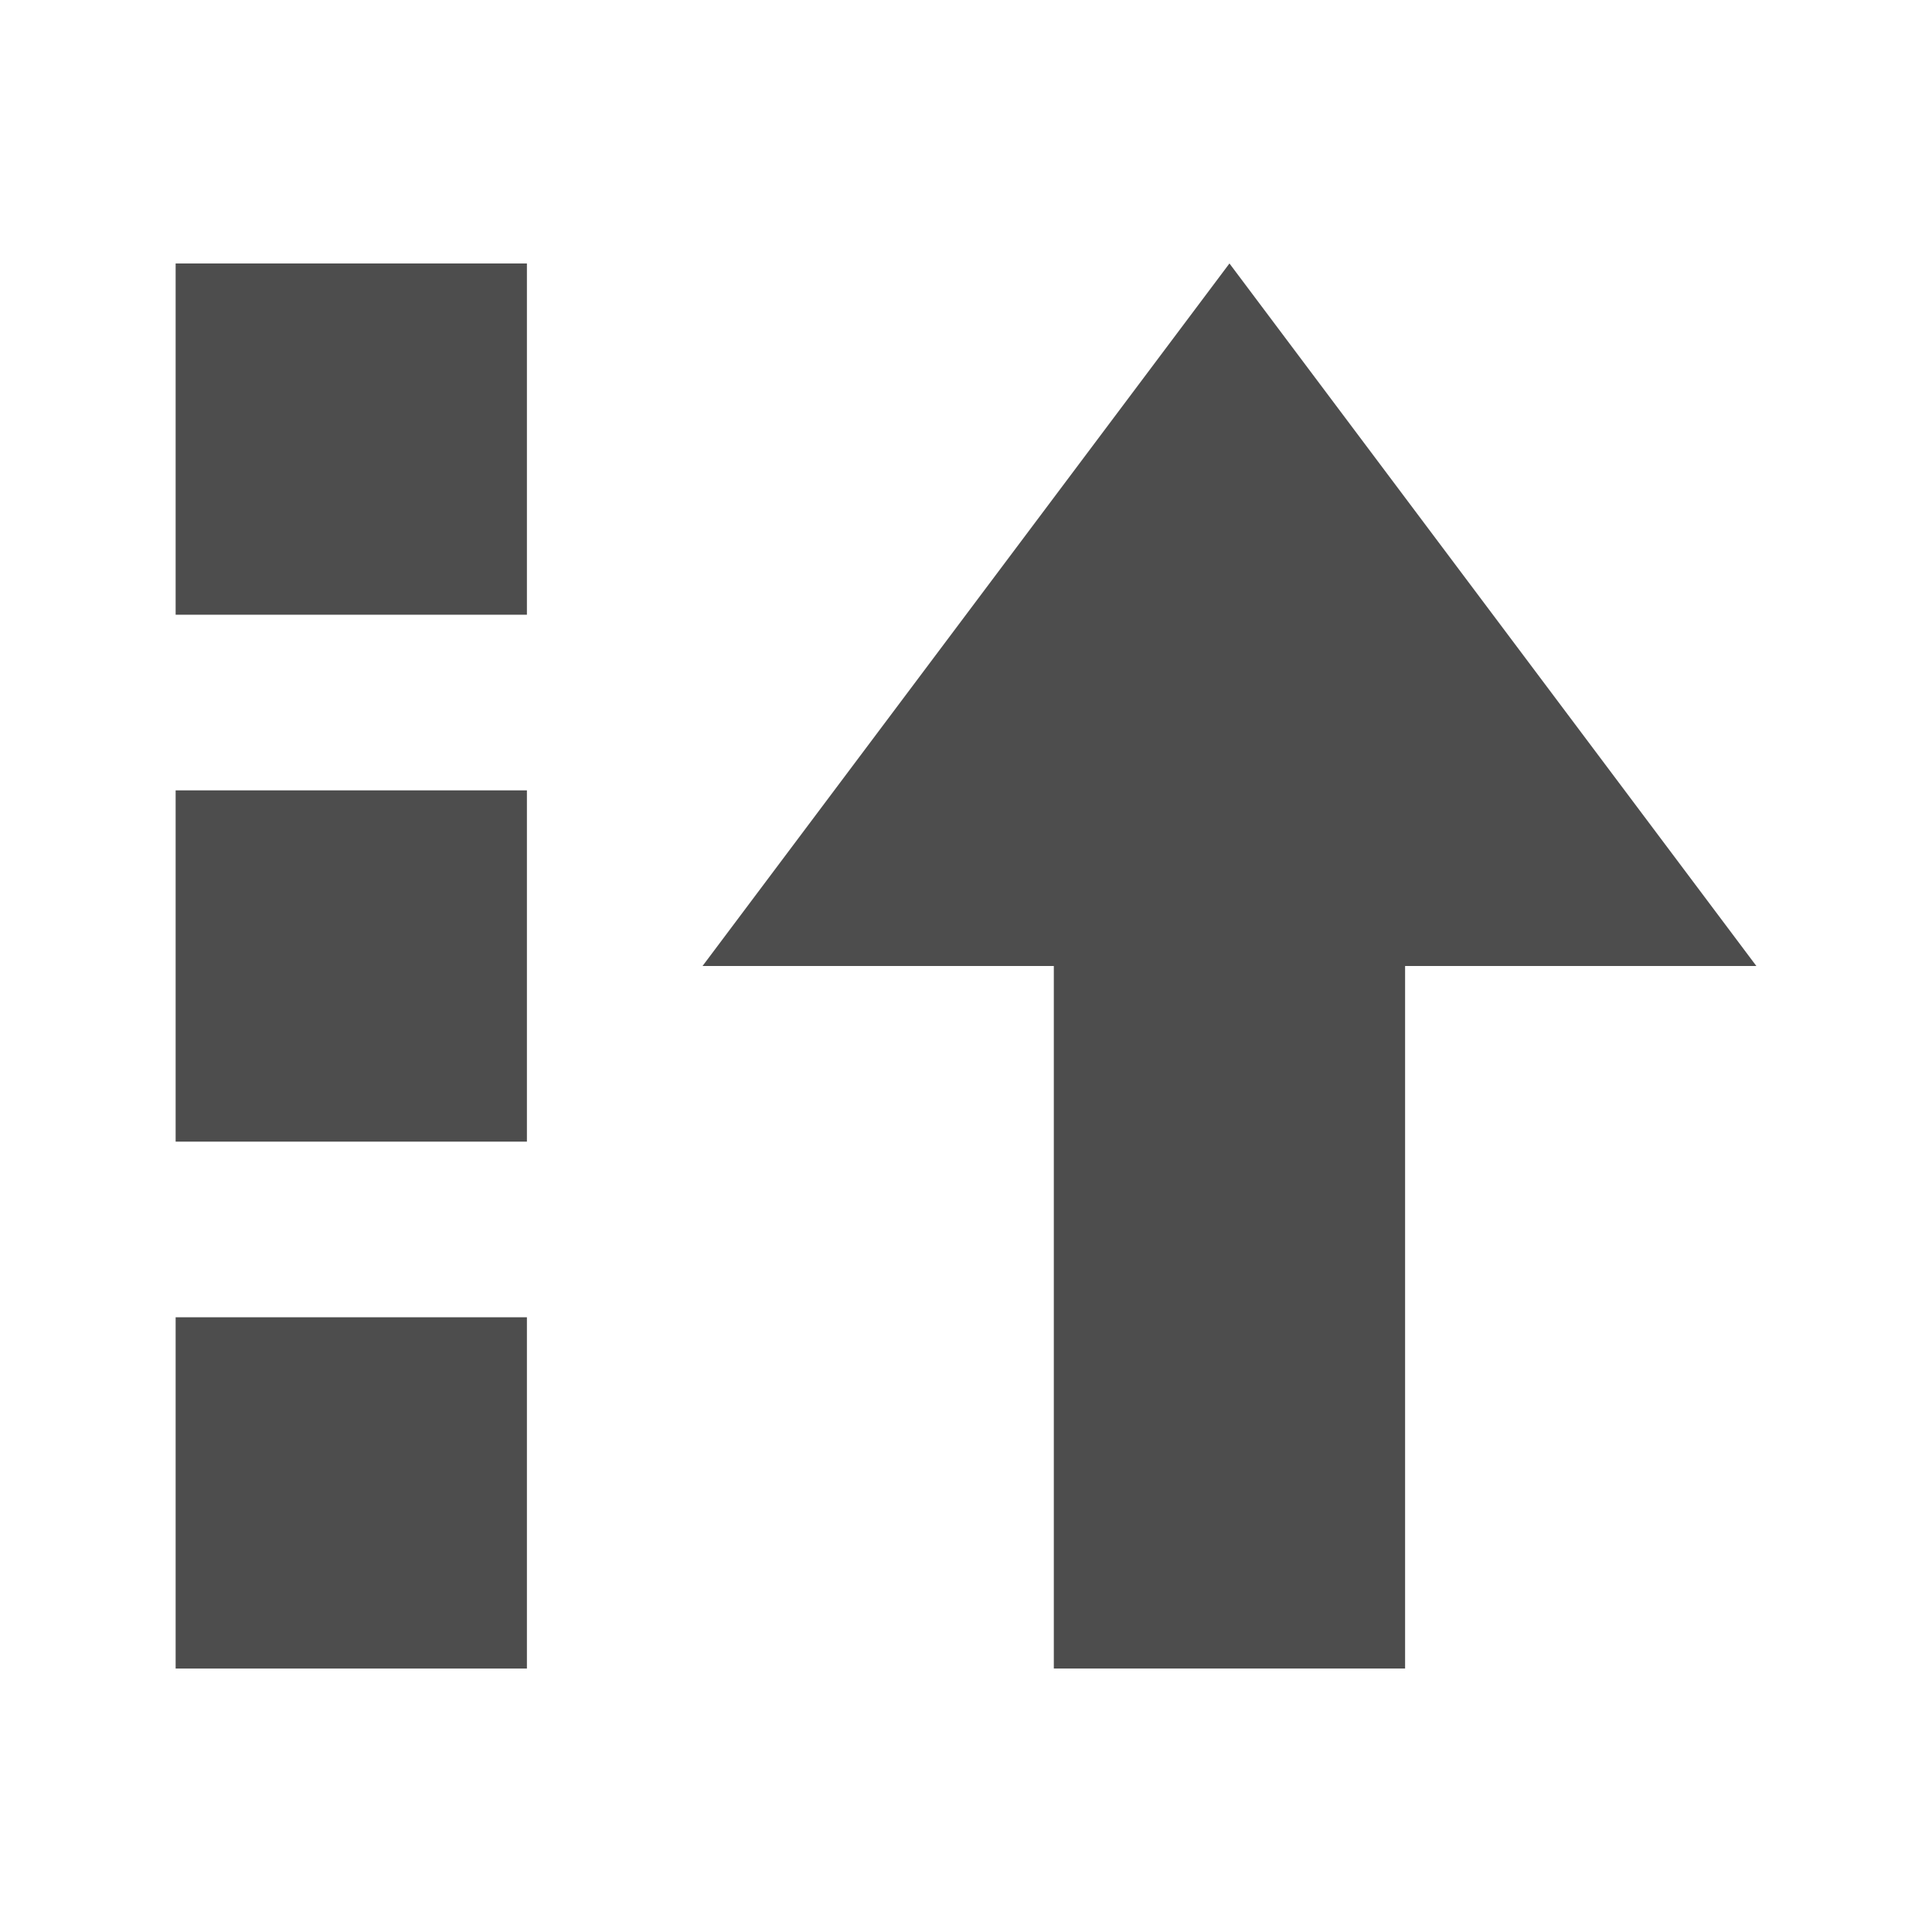
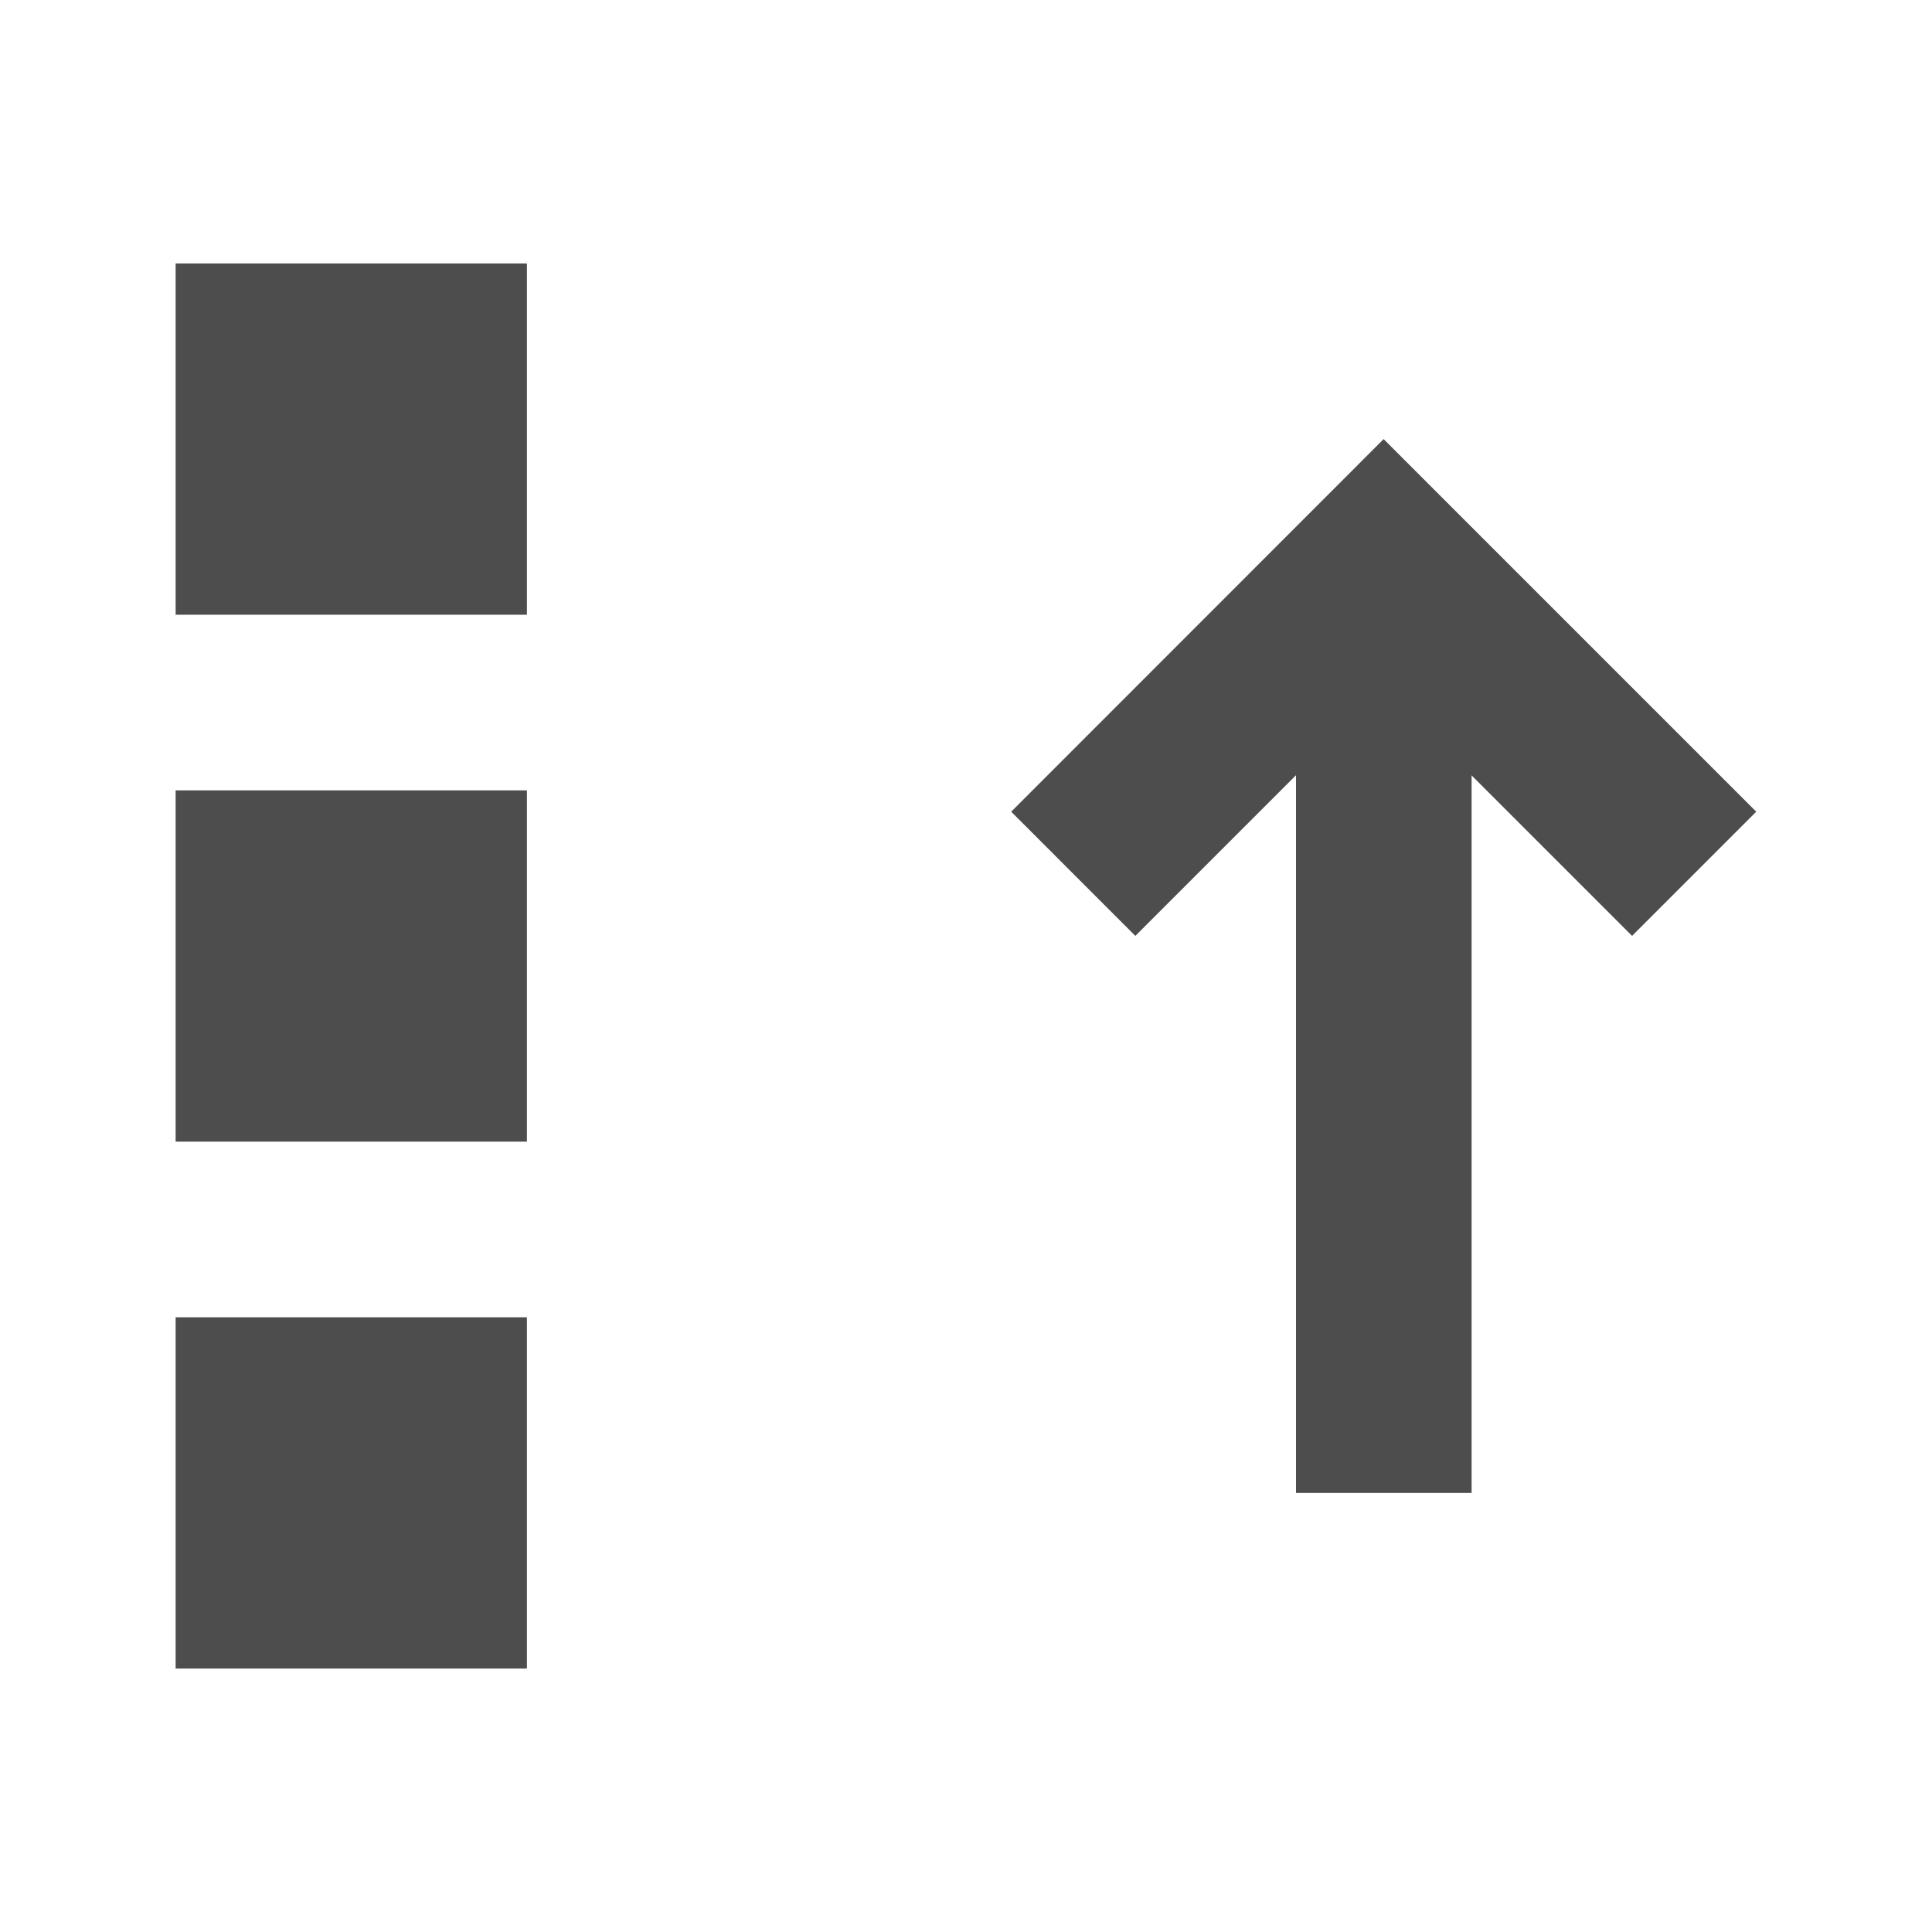
<svg xmlns="http://www.w3.org/2000/svg" viewBox="0 0 22 22" version="1.1" id="svg4" width="22" height="22">
-   <defs id="defs8" />
-   <g id="g831" transform="translate(-1,-0.9999998)" style="fill:#4d4d4d;fill-opacity:1">
-     <rect y="4" x="3" height="4" width="4" id="rect826" style="opacity:1;vector-effect:none;fill:#4d4d4d;fill-opacity:1;stroke:none;stroke-width:2;stroke-linecap:square;stroke-linejoin:miter;stroke-miterlimit:4;stroke-dasharray:none;stroke-dashoffset:0;stroke-opacity:1;paint-order:normal" />
-     <rect style="opacity:1;vector-effect:none;fill:#4d4d4d;fill-opacity:1;stroke:none;stroke-width:2;stroke-linecap:square;stroke-linejoin:miter;stroke-miterlimit:4;stroke-dasharray:none;stroke-dashoffset:0;stroke-opacity:1;paint-order:normal" id="rect832" width="4" height="4" x="3" y="10" />
-     <rect y="16" x="3" height="4" width="4" id="rect834" style="opacity:1;vector-effect:none;fill:#4d4d4d;fill-opacity:1;stroke:none;stroke-width:2;stroke-linecap:square;stroke-linejoin:miter;stroke-miterlimit:4;stroke-dasharray:none;stroke-dashoffset:0;stroke-opacity:1;paint-order:normal" />
-     <path id="rect838" d="m 15,4 -6,8 h 4 v 8 h 4 v -8 h 4 z" style="opacity:1;vector-effect:none;fill:#4d4d4d;fill-opacity:1;stroke:none;stroke-width:2;stroke-linecap:square;stroke-linejoin:miter;stroke-miterlimit:4;stroke-dasharray:none;stroke-dashoffset:0;stroke-opacity:1;paint-order:normal" />
+   <defs id="defs8">
+     <style type="text/css" id="current-color-scheme">
+       .ColorScheme-Text {
+         color:#4d4d4d;
+       }
+       </style>
+     <style id="current-color-scheme-3" type="text/css">
+       .ColorScheme-Text {
+         color:#4d4d4d;
+       }
+       </style>
+     <style id="current-color-scheme-9" type="text/css">
+       .ColorScheme-Text {
+         color:#4d4d4d;
+       }
+       </style>
+     <style type="text/css" id="current-color-scheme-3-3">
+       .ColorScheme-Text {
+         color:#4d4d4d;
+       }
+       </style>
+     <style type="text/css" id="current-color-scheme-2">
+       .ColorScheme-Text {
+         color:#4d4d4d;
+       }
+       </style>
+     <style id="current-color-scheme-0" type="text/css">
+    .ColorScheme-Text { color:#5c616c; } .ColorScheme-Highlight { color:#5294e2; } .ColorScheme-ButtonBackground { color:#d3dae3; }
+   </style>
+     <style id="current-color-scheme-37" type="text/css">
+    .ColorScheme-Text { color:#5c616c; } .ColorScheme-Highlight { color:#5294e2; } .ColorScheme-ButtonBackground { color:#d3dae3; }
+   </style>
+     <style type="text/css" id="current-color-scheme-3-5">
+    .ColorScheme-Text { color:#5c616c; } .ColorScheme-Highlight { color:#5294e2; } .ColorScheme-ButtonBackground { color:#d3dae3; }
+   </style>
+     <style type="text/css" id="current-color-scheme-6">
+    .ColorScheme-Text { color:#5c616c; } .ColorScheme-Highlight { color:#5294e2; } .ColorScheme-ButtonBackground { color:#d3dae3; }
+   </style>
+     <style id="current-color-scheme-7" type="text/css">
+       .ColorScheme-Text {
+         color:#4d4d4d;
+       }
+       </style>
+     <style type="text/css" id="current-color-scheme-3-36">
+    .ColorScheme-Text { color:#5c616c; } .ColorScheme-Highlight { color:#5294e2; } .ColorScheme-ButtonBackground { color:#d3dae3; }
+   </style>
+     <style type="text/css" id="current-color-scheme-36">
+    .ColorScheme-Text { color:#5c616c; } .ColorScheme-Highlight { color:#5294e2; } .ColorScheme-ButtonBackground { color:#d3dae3; }
+   </style>
+     <style id="current-color-scheme-1" type="text/css">
+    .ColorScheme-Text { color:#5c616c; } .ColorScheme-Highlight { color:#5294e2; } .ColorScheme-ButtonBackground { color:#d3dae3; }
+   </style>
+     <style type="text/css" id="current-color-scheme-3-2">
+    .ColorScheme-Text { color:#5c616c; } .ColorScheme-Highlight { color:#5294e2; } .ColorScheme-ButtonBackground { color:#d3dae3; }
+   </style>
+     <style type="text/css" id="current-color-scheme-6-9">
+    .ColorScheme-Text { color:#5c616c; } .ColorScheme-Highlight { color:#5294e2; } .ColorScheme-ButtonBackground { color:#d3dae3; }
+   </style>
+     <style id="current-color-scheme-4" type="text/css">
+       .ColorScheme-Text {
+         color:#4d4d4d;
+       }
+       </style>
+   </defs>
+   <g id="g963" transform="matrix(1,0,0,-1,-1.000001,22.00001)">
+     <rect style="opacity:1;vector-effect:none;fill:#4d4d4d;fill-opacity:1;stroke:none;stroke-width:2;stroke-linecap:square;stroke-linejoin:miter;stroke-miterlimit:4;stroke-dasharray:none;stroke-dashoffset:0;stroke-opacity:1;paint-order:normal" id="rect826-2" width="4" height="4" x="-7" y="-19" transform="scale(-1)" />
+     <rect y="-13" x="-7" height="4" width="4" id="rect832-1" style="opacity:1;vector-effect:none;fill:#4d4d4d;fill-opacity:1;stroke:none;stroke-width:2;stroke-linecap:square;stroke-linejoin:miter;stroke-miterlimit:4;stroke-dasharray:none;stroke-dashoffset:0;stroke-opacity:1;paint-order:normal" transform="scale(-1)" />
+     <rect style="opacity:1;vector-effect:none;fill:#4d4d4d;fill-opacity:1;stroke:none;stroke-width:2;stroke-linecap:square;stroke-linejoin:miter;stroke-miterlimit:4;stroke-dasharray:none;stroke-dashoffset:0;stroke-opacity:1;paint-order:normal" id="rect834-1" width="4" height="4" x="-7" y="-7" transform="scale(-1)" />
+     <g transform="translate(1.999548,-1.999998)" id="g953">
+       <rect style="opacity:1;vector-effect:none;fill:#4d4d4d;fill-opacity:1;stroke:none;stroke-width:2;stroke-linecap:butt;stroke-linejoin:miter;stroke-miterlimit:4;stroke-dasharray:none;stroke-dashoffset:0;stroke-opacity:1;paint-order:stroke fill markers" id="rect848" width="2" height="9.932" x="13.758" y="-16.932" transform="scale(1,-1)" />
+       <path style="opacity:1;vector-effect:none;fill:#4d4d4d;fill-opacity:1;stroke:none;stroke-width:2;stroke-linecap:butt;stroke-linejoin:miter;stroke-miterlimit:4;stroke-dasharray:none;stroke-dashoffset:0;stroke-opacity:1;paint-order:stroke fill markers" d="m 10.515,14.757 1.414,-1.414 2.828,2.828 2.828,-2.828 1.414,1.414 -4.243,4.243 z" id="rect850" />
+     </g>
  </g>
</svg>
